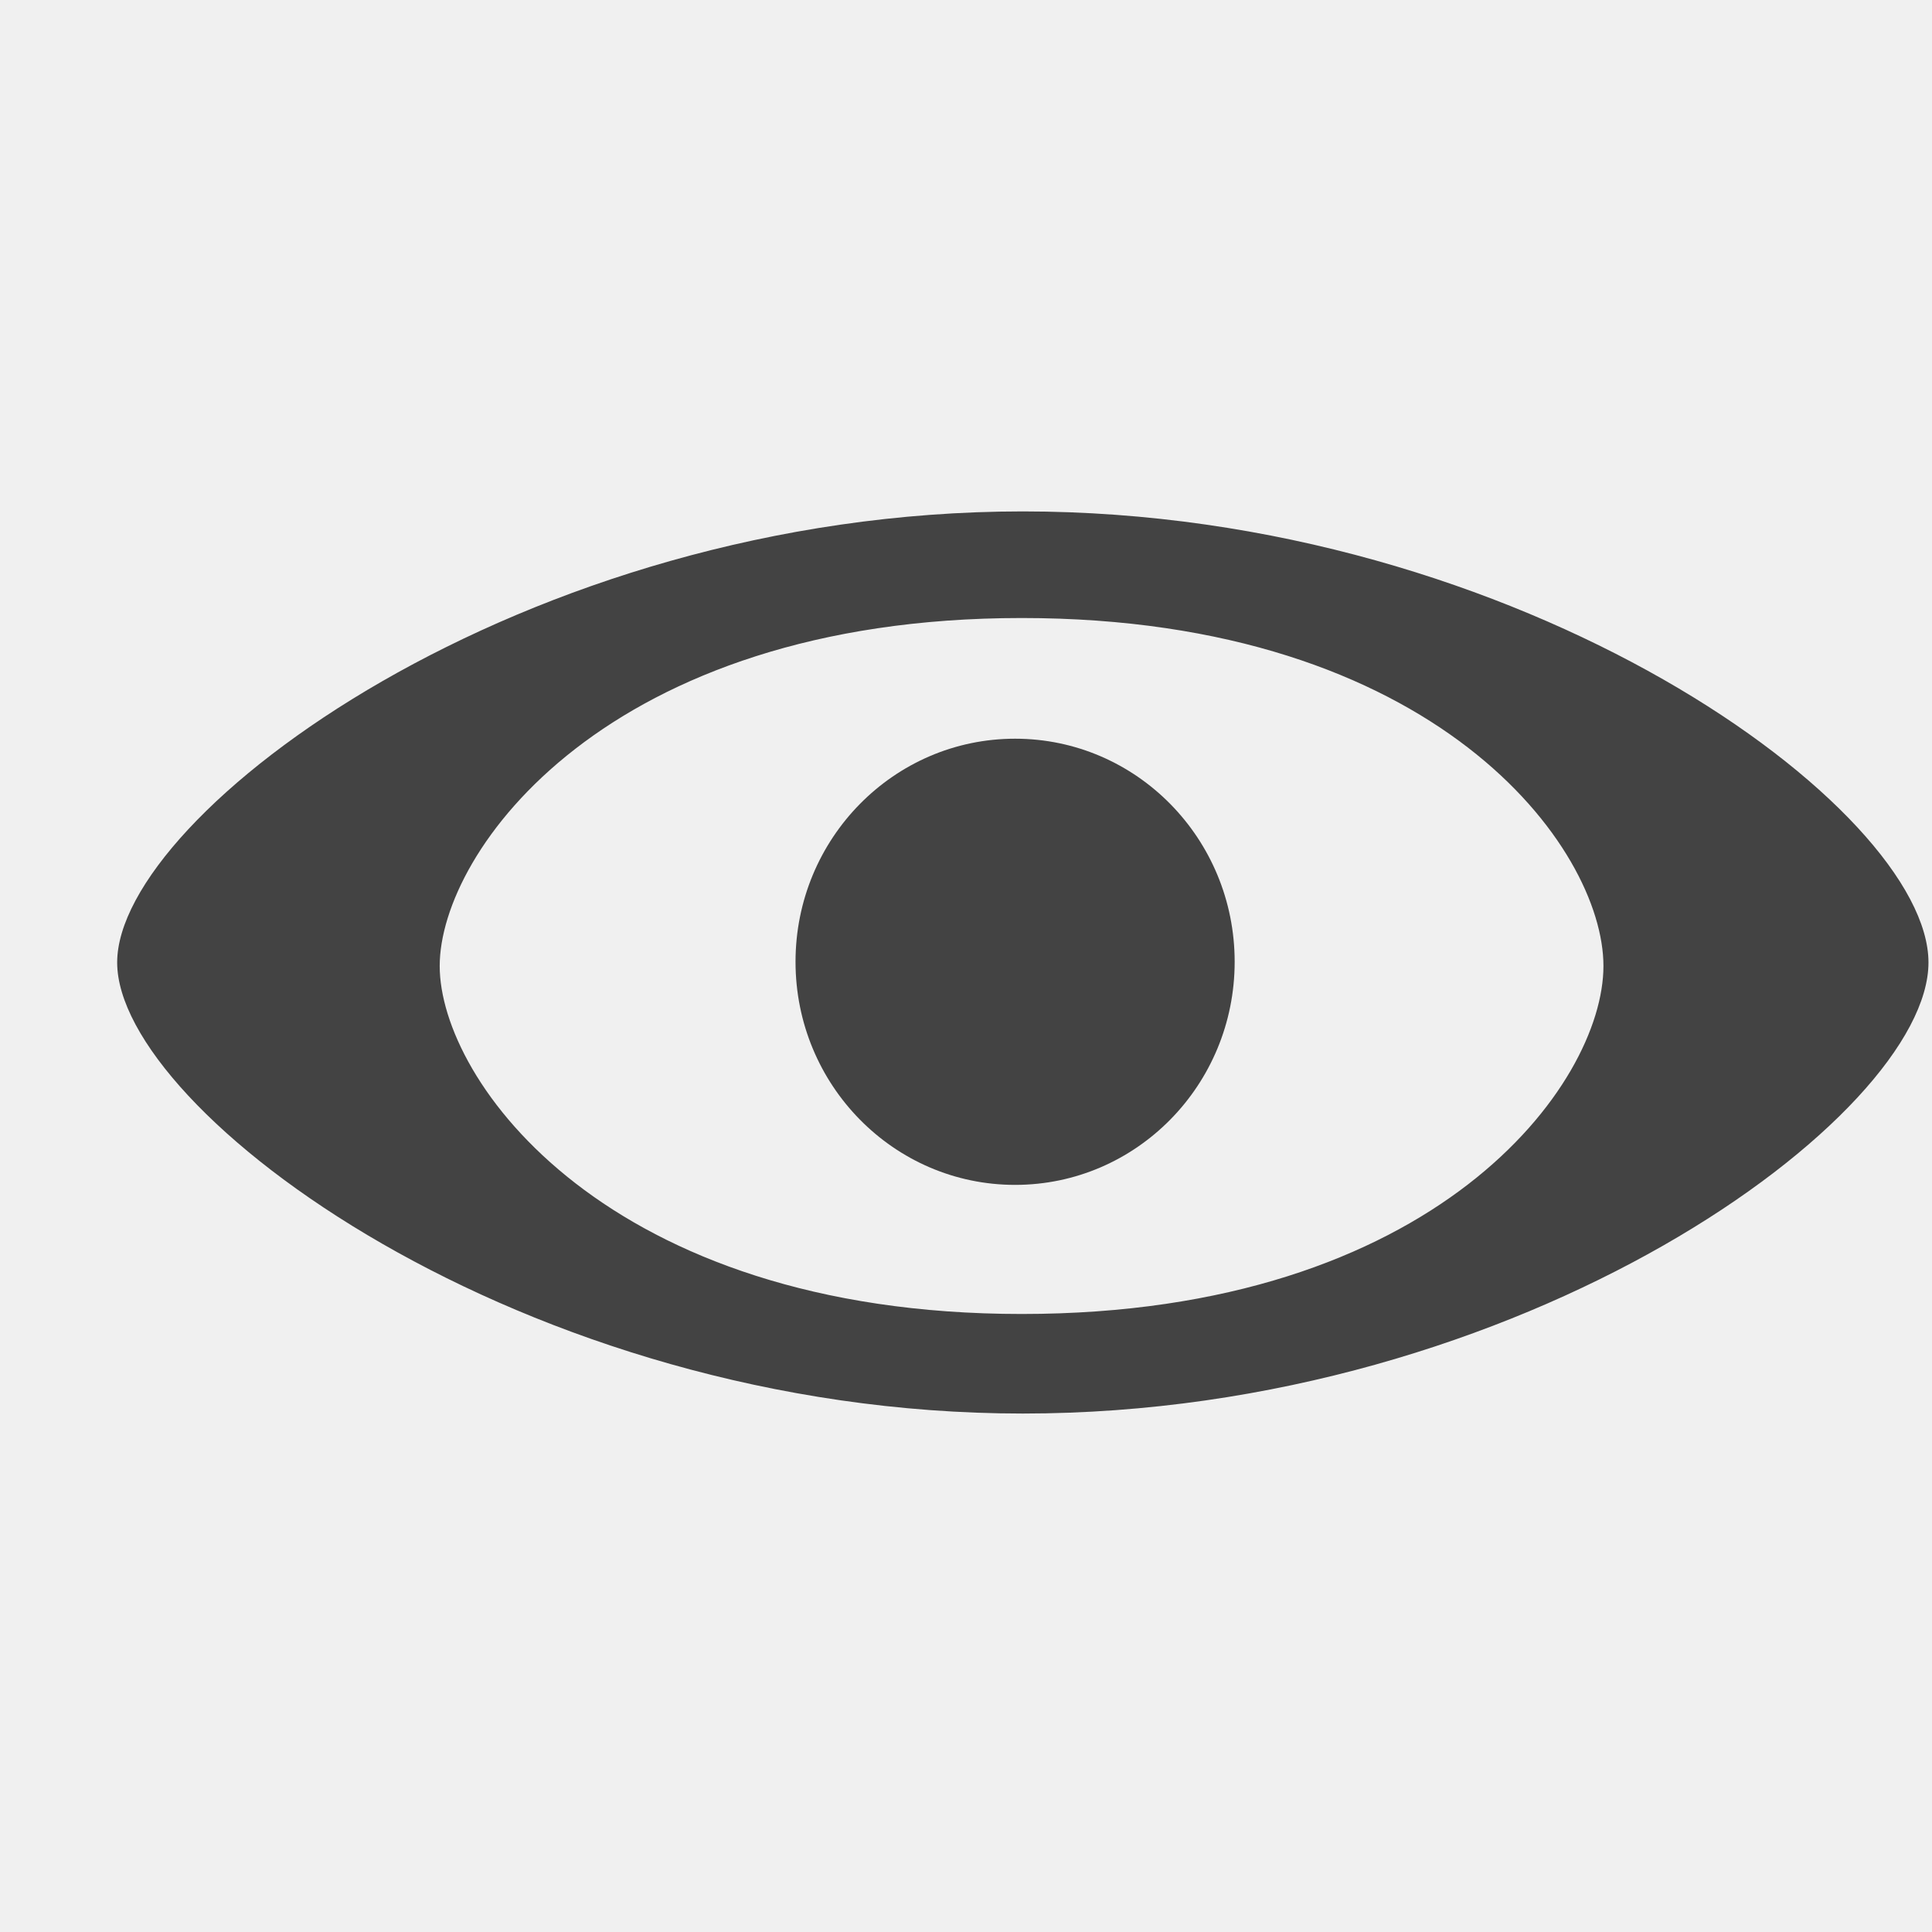
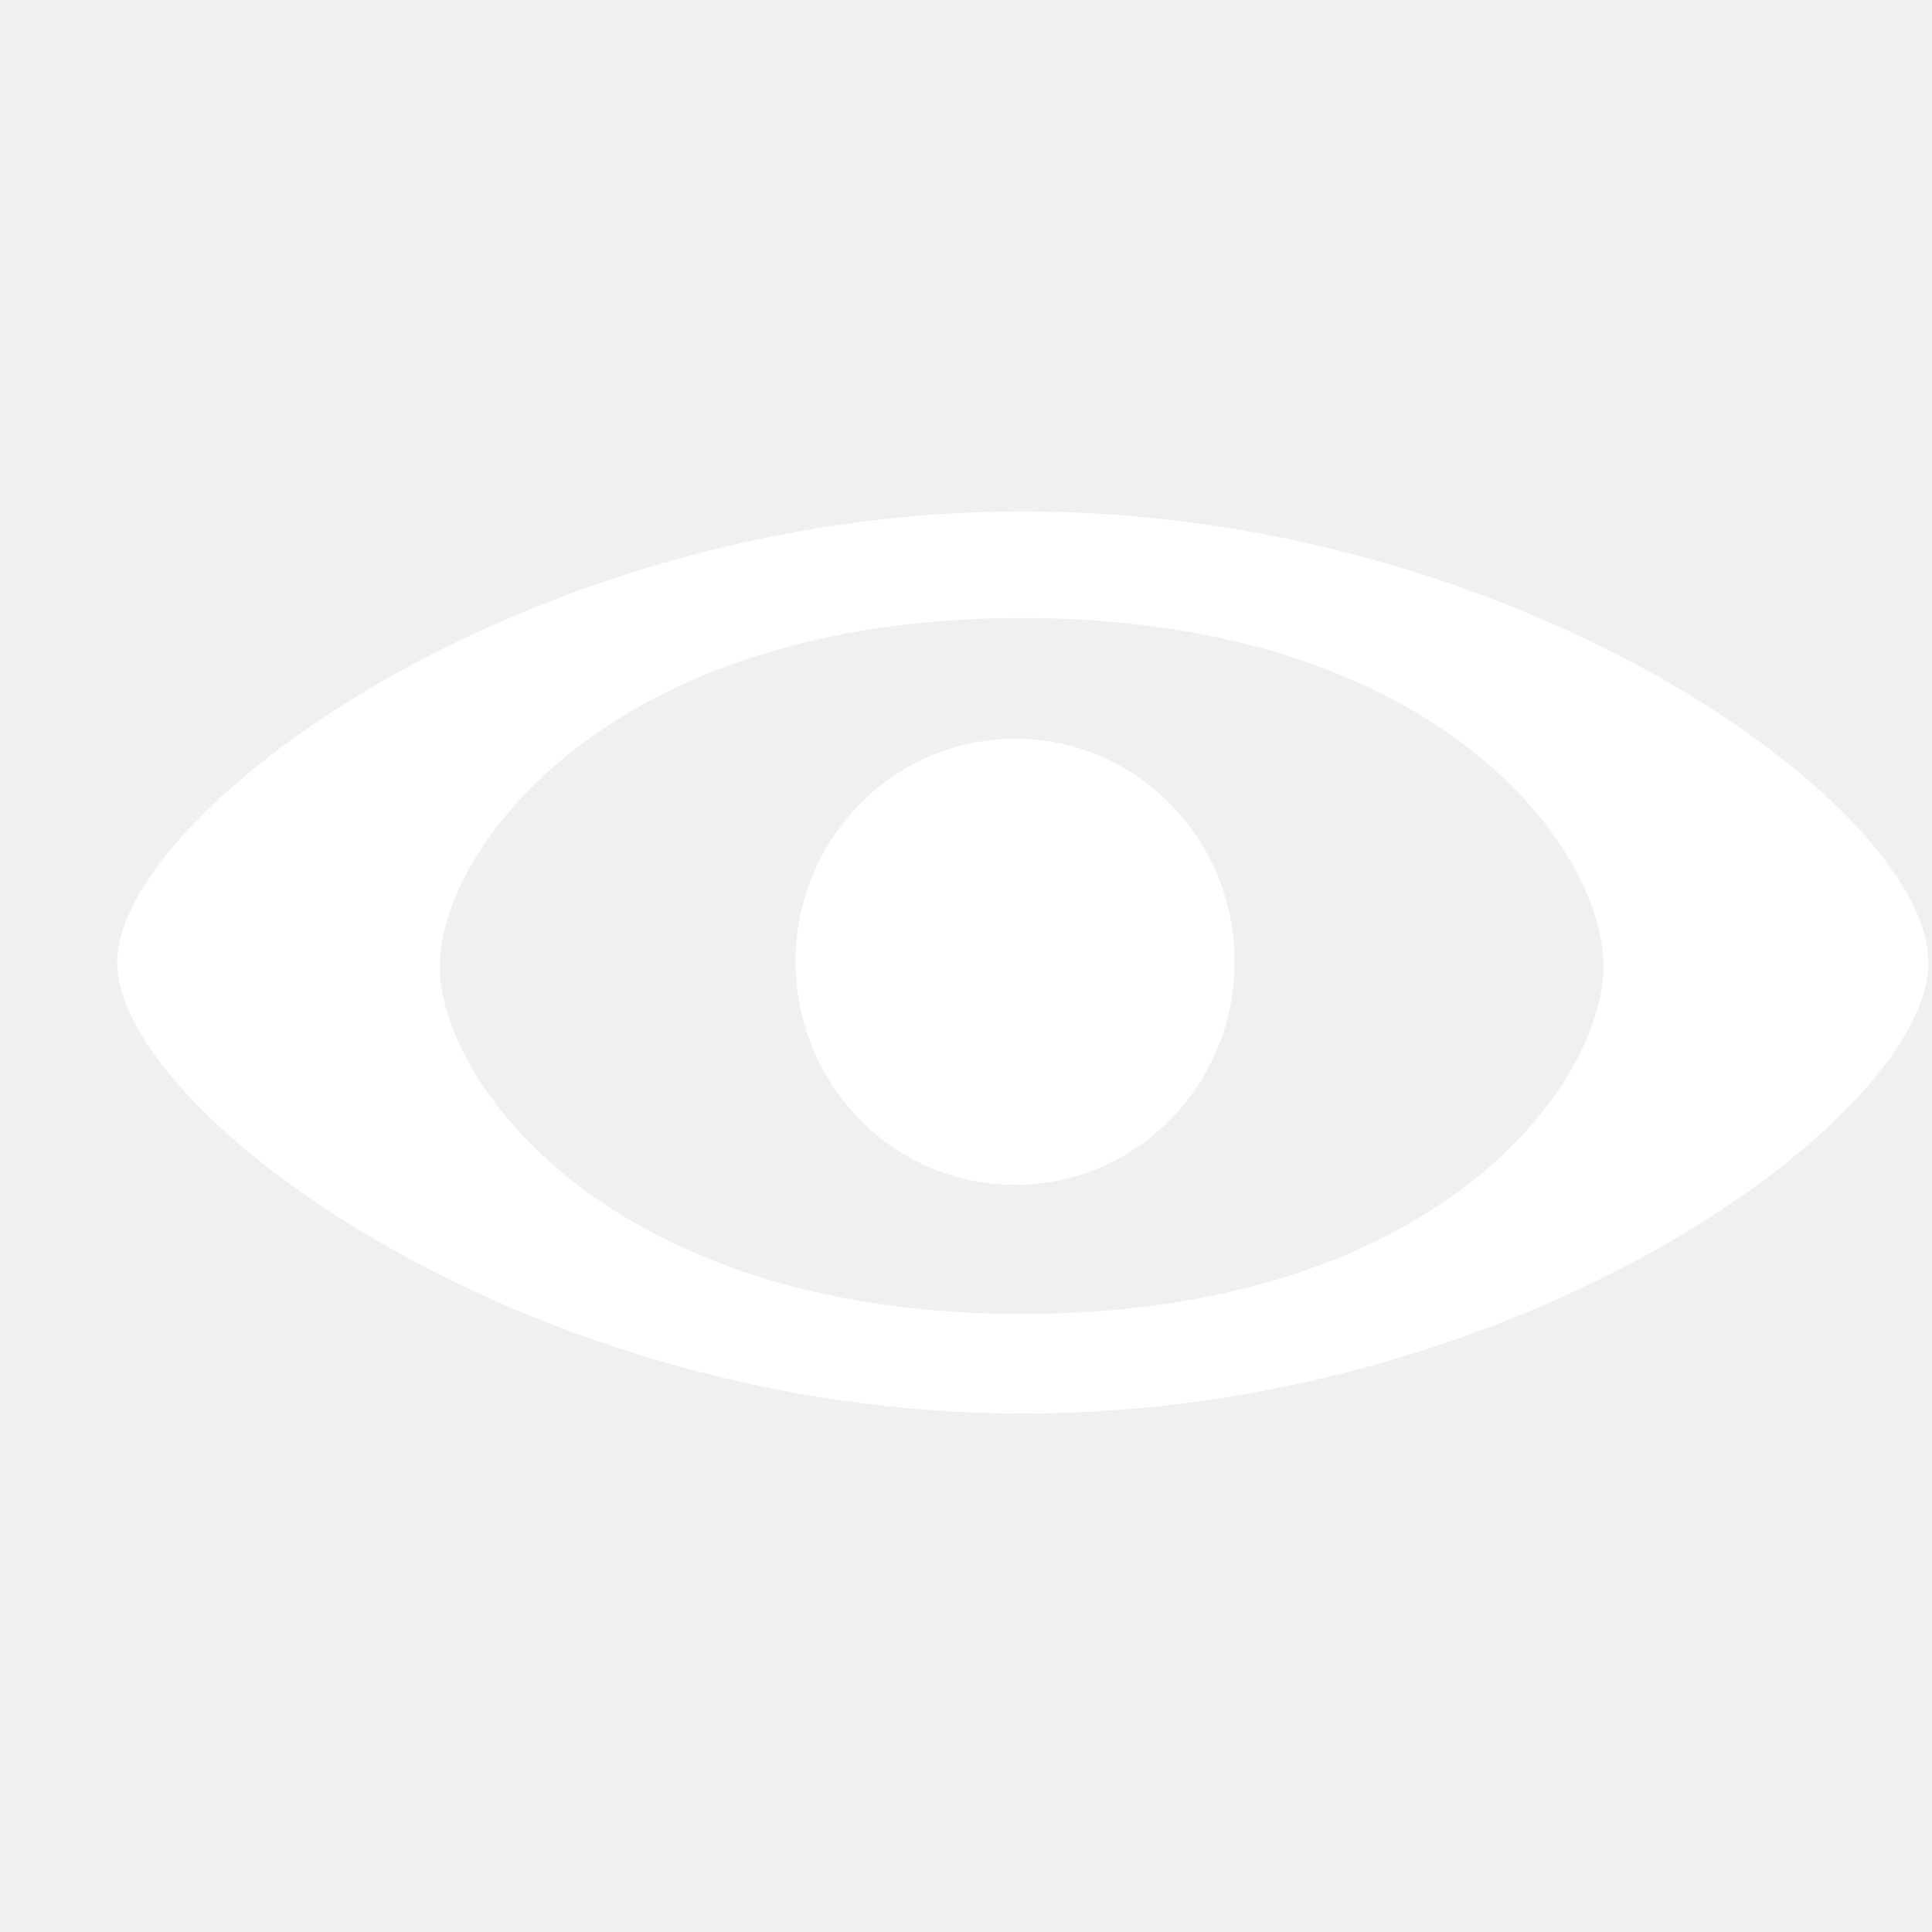
- <svg xmlns="http://www.w3.org/2000/svg" width="24px" height="24px" viewBox="0 -0.5 17 17" version="1.1" class="si-glyph si-glyph-view">
+ <svg xmlns="http://www.w3.org/2000/svg" width="25px" height="25px" viewBox="0 -0.5 17 17" version="1.1" class="si-glyph si-glyph-view">
  <defs />
  <g stroke="none" stroke-width="1" fill="none" fill-rule="evenodd">
-     <g transform="translate(1, 4)" fill="#434343">
+     <g transform="translate(1, 4)" fill="#fff">
      <path d="M8,0 C3.598,0 0.031,2.66 0.031,3.969 C0.031,5.278 3.597,7.938 8,7.938 C12.4,7.938 15.969,5.32 15.969,3.969 C15.969,2.618 12.4,0 8,0 L8,0 Z M7.99,7.062 C4.342,7.062 2.869,5.011 2.869,4 C2.869,2.989 4.342,0.938 7.99,0.938 C11.636,0.938 13.109,2.958 13.109,4 C13.109,5.042 11.637,7.062 7.99,7.062 L7.99,7.062 Z" class="si-glyph-fill" />
      <ellipse cx="7.932" cy="3.963" rx="1.932" ry="1.963" class="si-glyph-fill" />
    </g>
  </g>
</svg>
